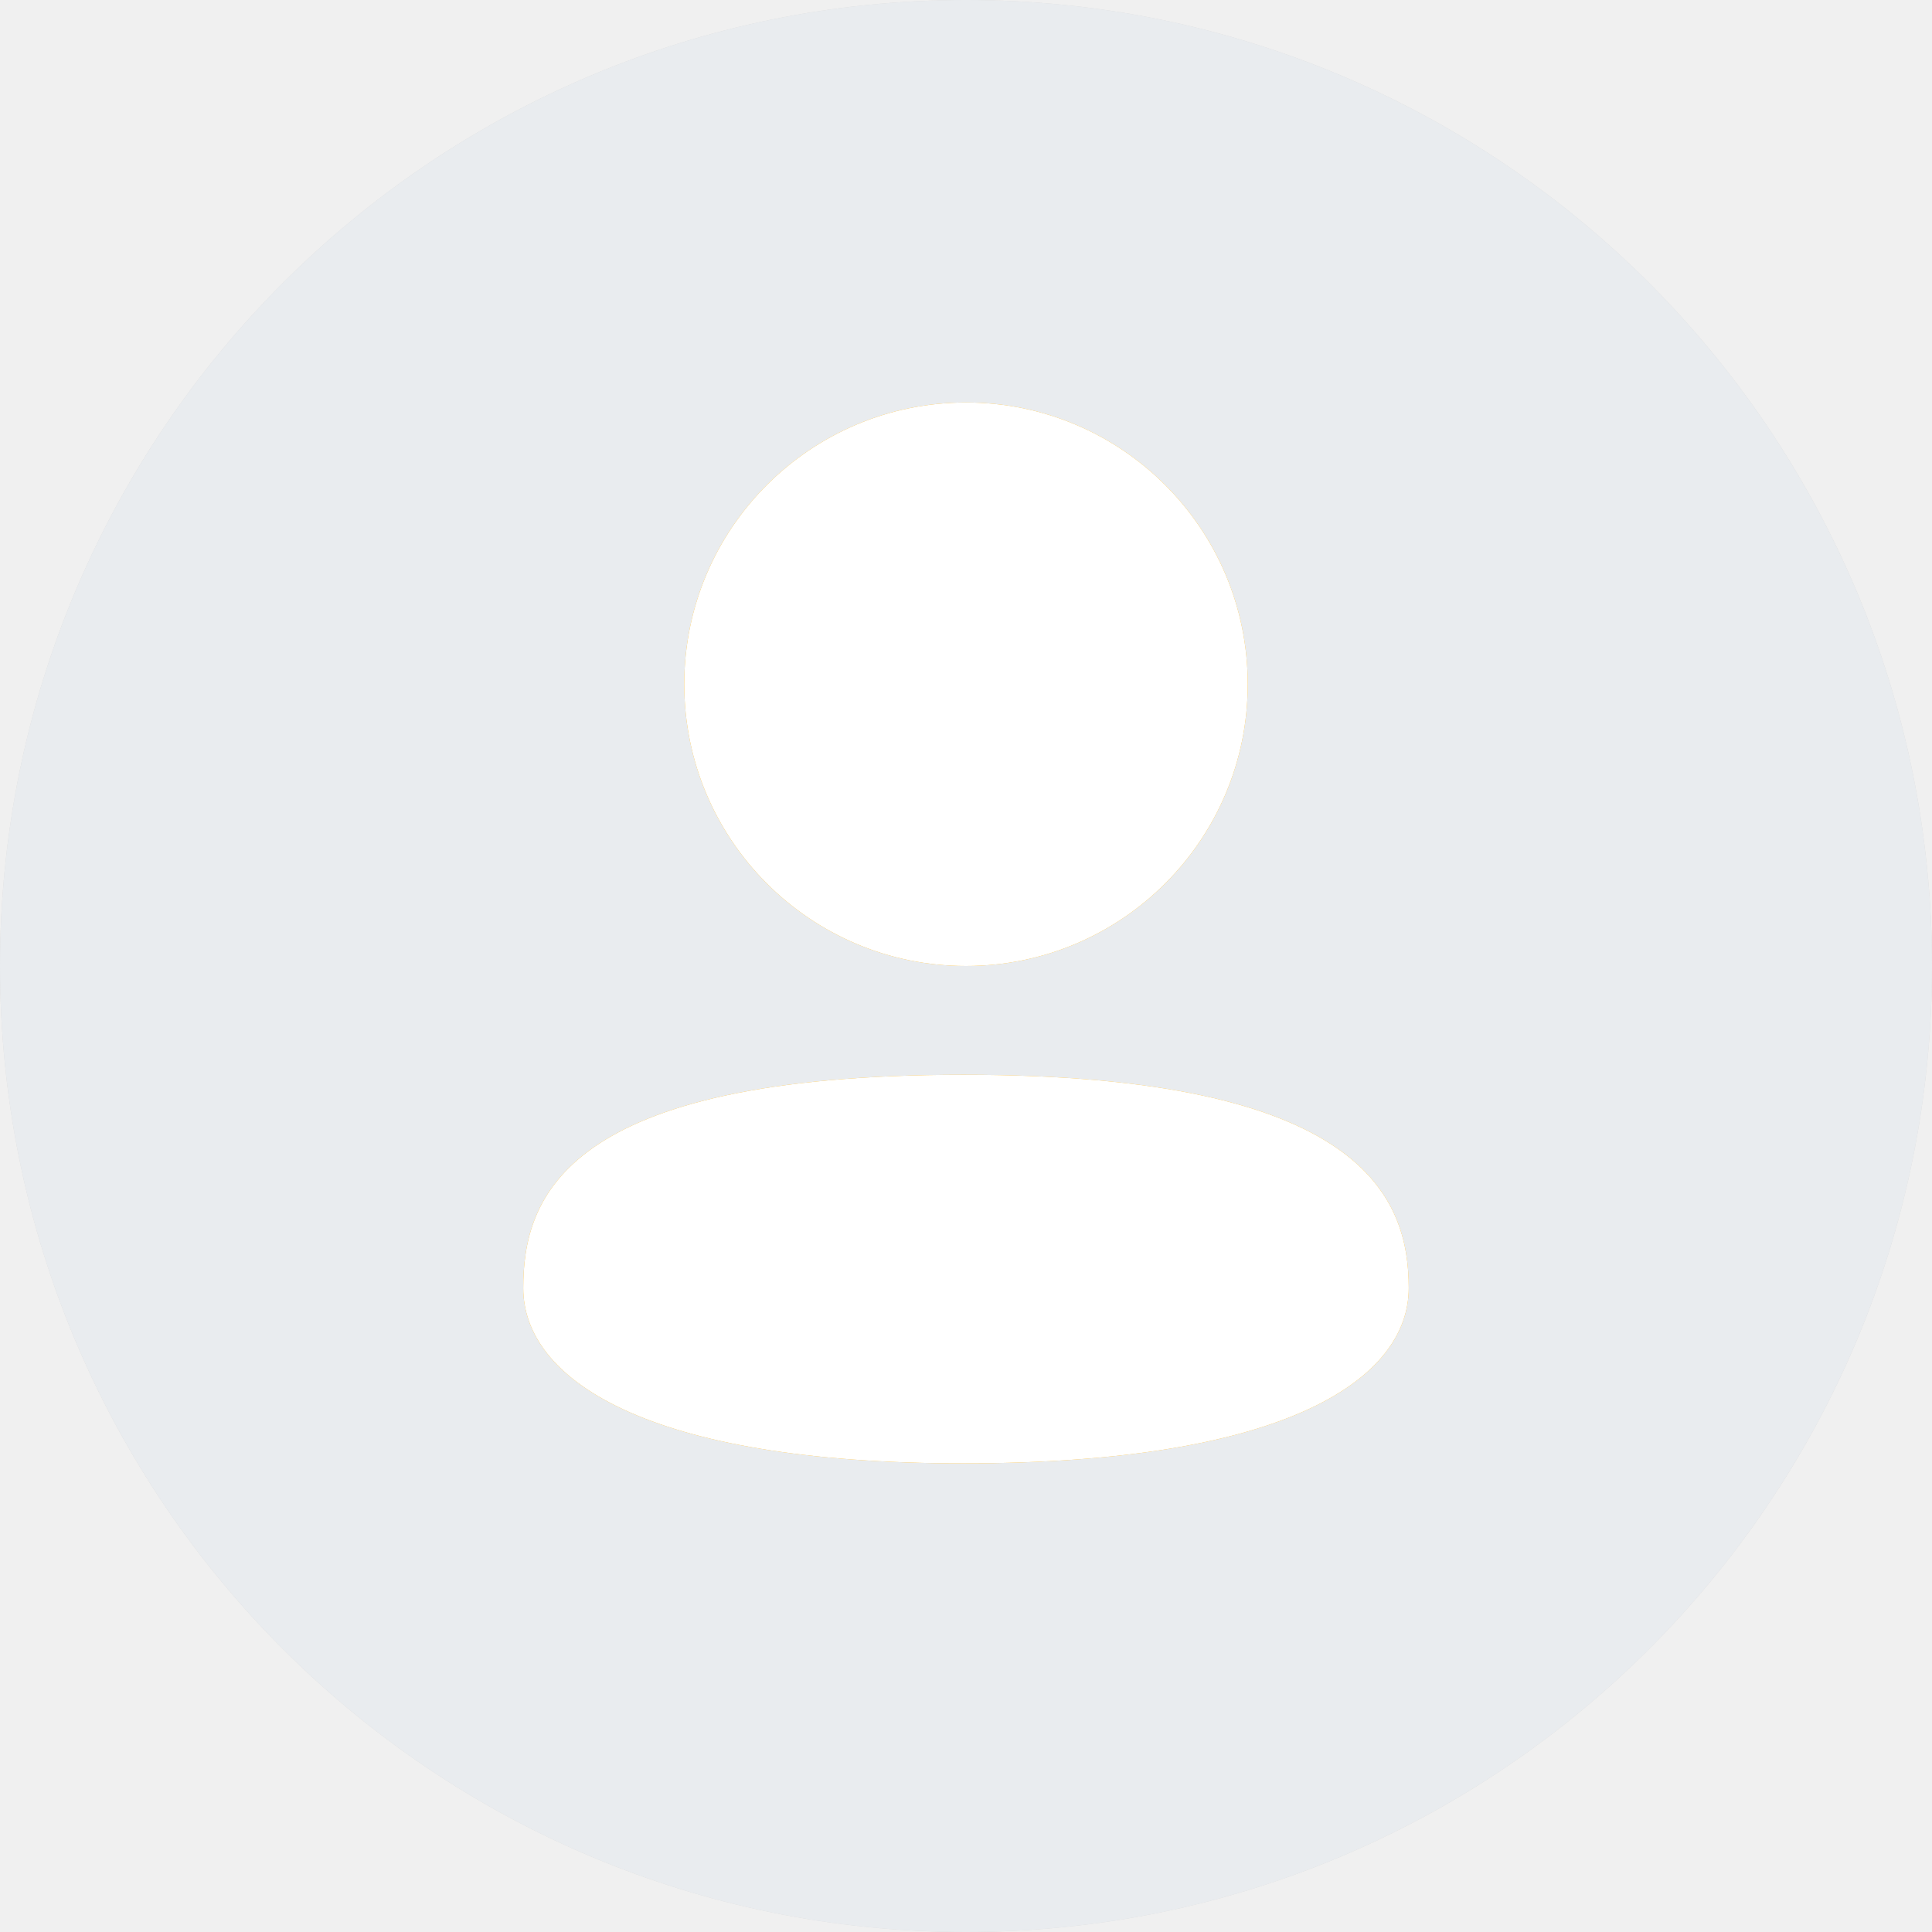
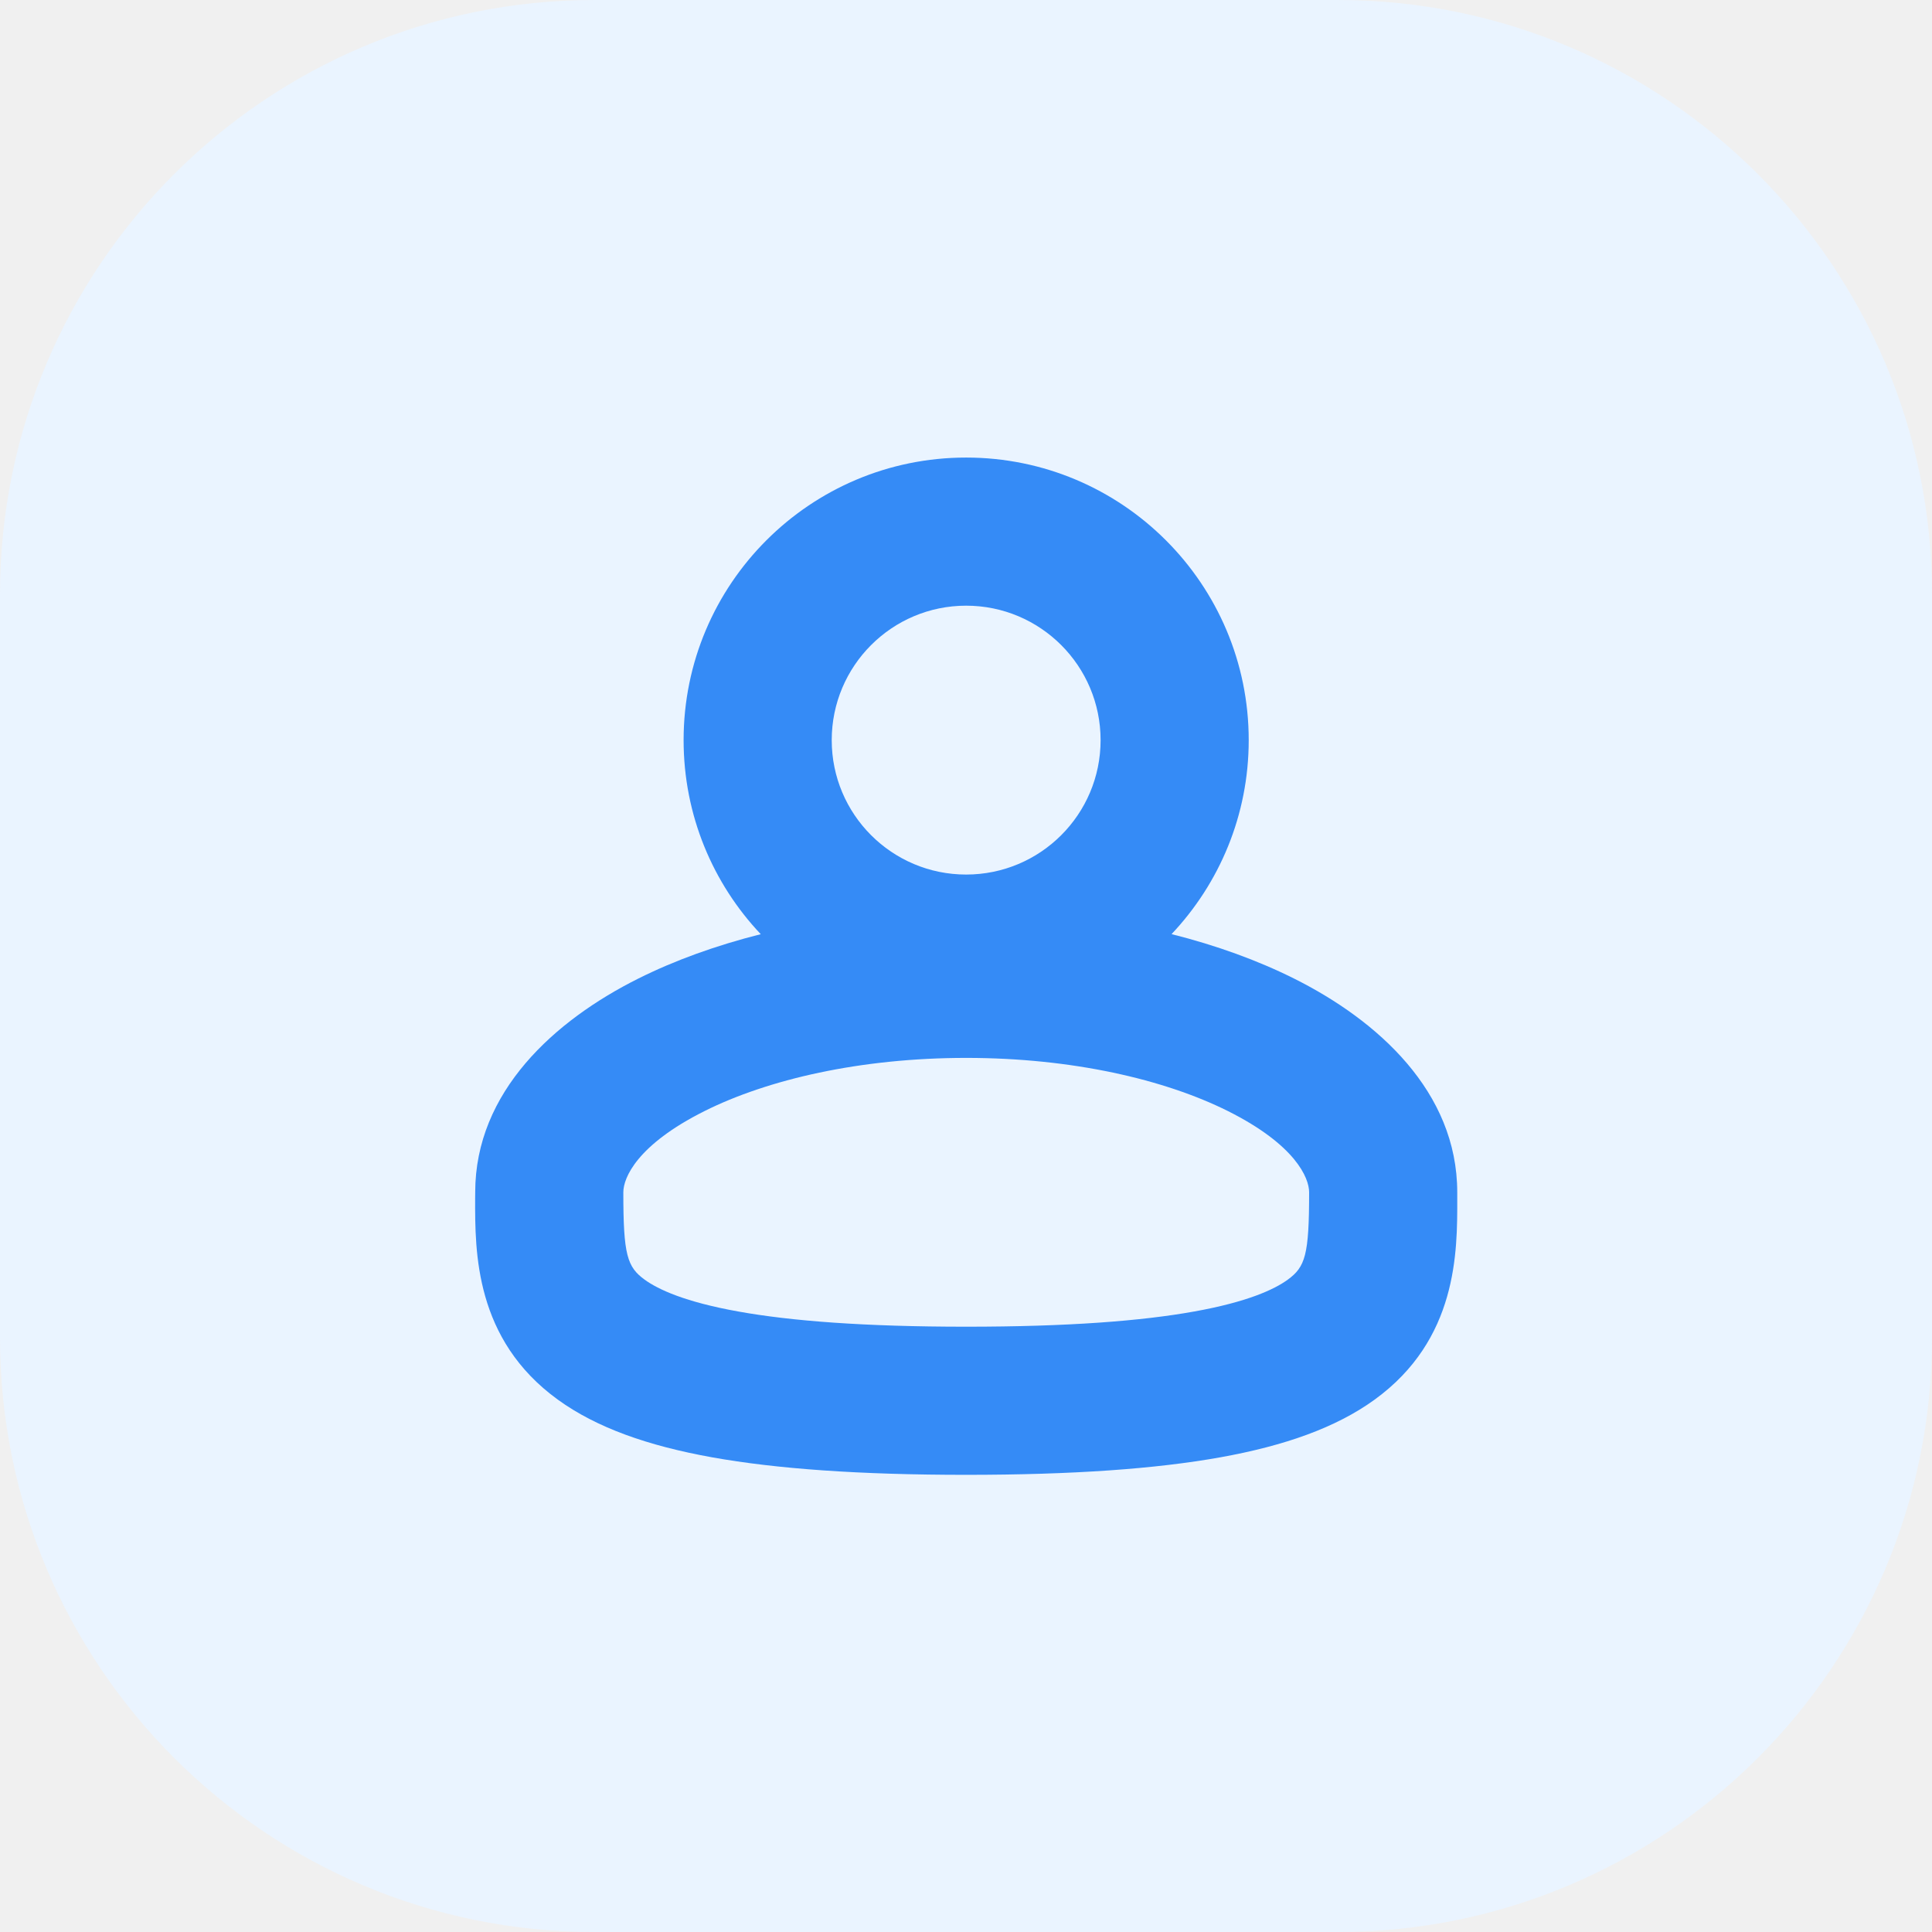
<svg xmlns="http://www.w3.org/2000/svg" width="30" height="30" viewBox="0 0 30 30" fill="none">
-   <circle cx="15" cy="15" r="15" fill="#D9D9D9" />
-   <circle cx="15" cy="15" r="15" fill="#E9ECEF" />
-   <path fill-rule="evenodd" clip-rule="evenodd" d="M15 15C17.416 15 19.375 13.041 19.375 10.625C19.375 8.209 17.416 6.25 15 6.25C12.584 6.25 10.625 8.209 10.625 10.625C10.625 13.041 12.584 15 15 15ZM14.96 22.723C20 22.723 21.875 21.401 21.875 20C21.875 18.599 21.171 16.689 14.96 16.689C8.75 16.689 8.125 18.599 8.125 20C8.125 21.401 10 22.723 14.96 22.723Z" fill="#F9AA01" />
-   <path fill-rule="evenodd" clip-rule="evenodd" d="M15 15C17.416 15 19.375 13.041 19.375 10.625C19.375 8.209 17.416 6.25 15 6.25C12.584 6.25 10.625 8.209 10.625 10.625C10.625 13.041 12.584 15 15 15ZM14.96 22.723C20 22.723 21.875 21.401 21.875 20C21.875 18.599 21.171 16.689 14.96 16.689C8.75 16.689 8.125 18.599 8.125 20C8.125 21.401 10 22.723 14.96 22.723Z" fill="white" />
+   <g id="ico_user_26">
+     <rect width="30" height="30" rx="9.231" fill="#EAF4FF" />
+     <g id="Group 3019">
+       <path id="Union" fill-rule="evenodd" clip-rule="evenodd" d="M12.915 11.493C12.915 10.34 13.85 9.405 15.002 9.405C16.155 9.405 17.09 10.34 17.09 11.493C17.09 12.646 16.155 13.58 15.002 13.58C13.85 13.58 12.915 12.646 12.915 11.493ZM15.002 7.105C12.579 7.105 10.615 9.07 10.615 11.493C10.615 12.659 11.07 13.72 11.813 14.506C11.118 14.681 10.476 14.913 9.91 15.196C8.616 15.843 7.379 16.95 7.379 18.514L7.378 18.613C7.376 19.44 7.372 20.8 8.664 21.735C9.265 22.17 10.061 22.45 11.056 22.629C12.06 22.809 13.35 22.901 15.003 22.901C16.657 22.901 17.946 22.809 18.95 22.629C19.945 22.45 20.742 22.17 21.343 21.735C22.634 20.8 22.63 19.44 22.628 18.613L22.628 18.514C22.628 16.95 21.39 15.843 20.096 15.196C19.53 14.913 18.888 14.68 18.192 14.505C18.934 13.719 19.39 12.659 19.39 11.493C19.39 9.07 17.425 7.105 15.002 7.105ZM9.679 18.514C9.679 18.29 9.89 17.778 10.939 17.253C11.919 16.763 13.354 16.427 15.003 16.427C16.652 16.427 18.087 16.763 19.068 17.253C20.116 17.778 20.328 18.29 20.328 18.514C20.328 19.488 20.269 19.673 19.994 19.872C19.786 20.023 19.369 20.217 18.543 20.365C17.726 20.512 16.587 20.601 15.003 20.601C13.419 20.601 12.281 20.512 11.464 20.365C10.638 20.217 10.221 20.023 10.012 19.872C9.738 19.673 9.679 19.488 9.679 18.514Z" fill="#0871F3" fill-opacity="0.8" />
+     </g>
+   </g>
</svg>
